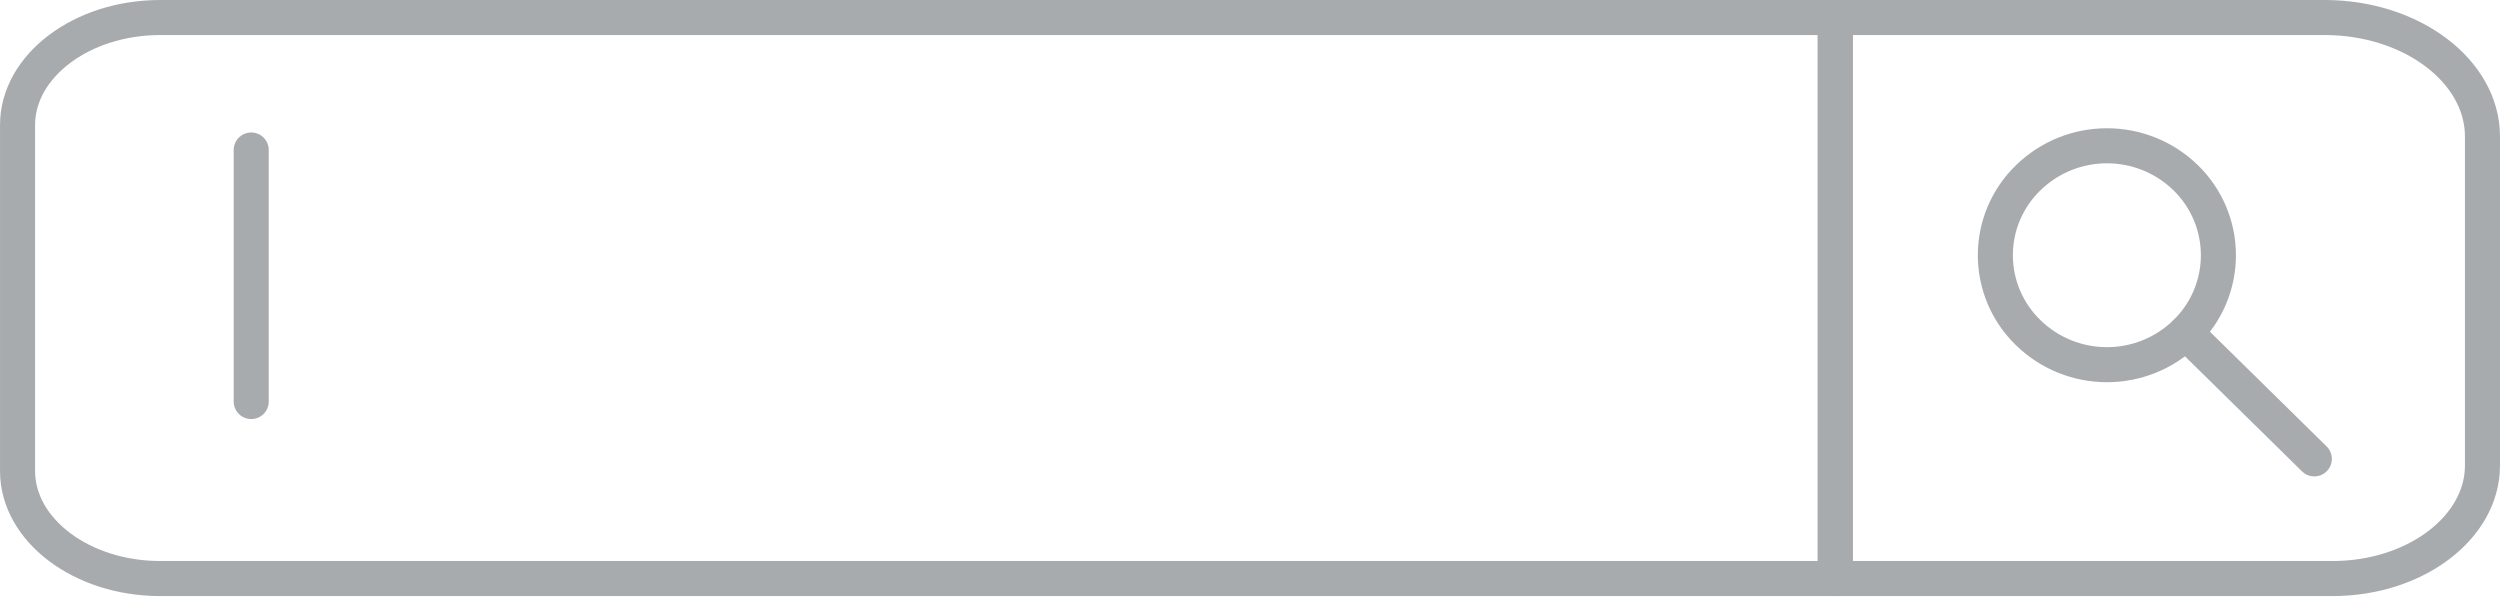
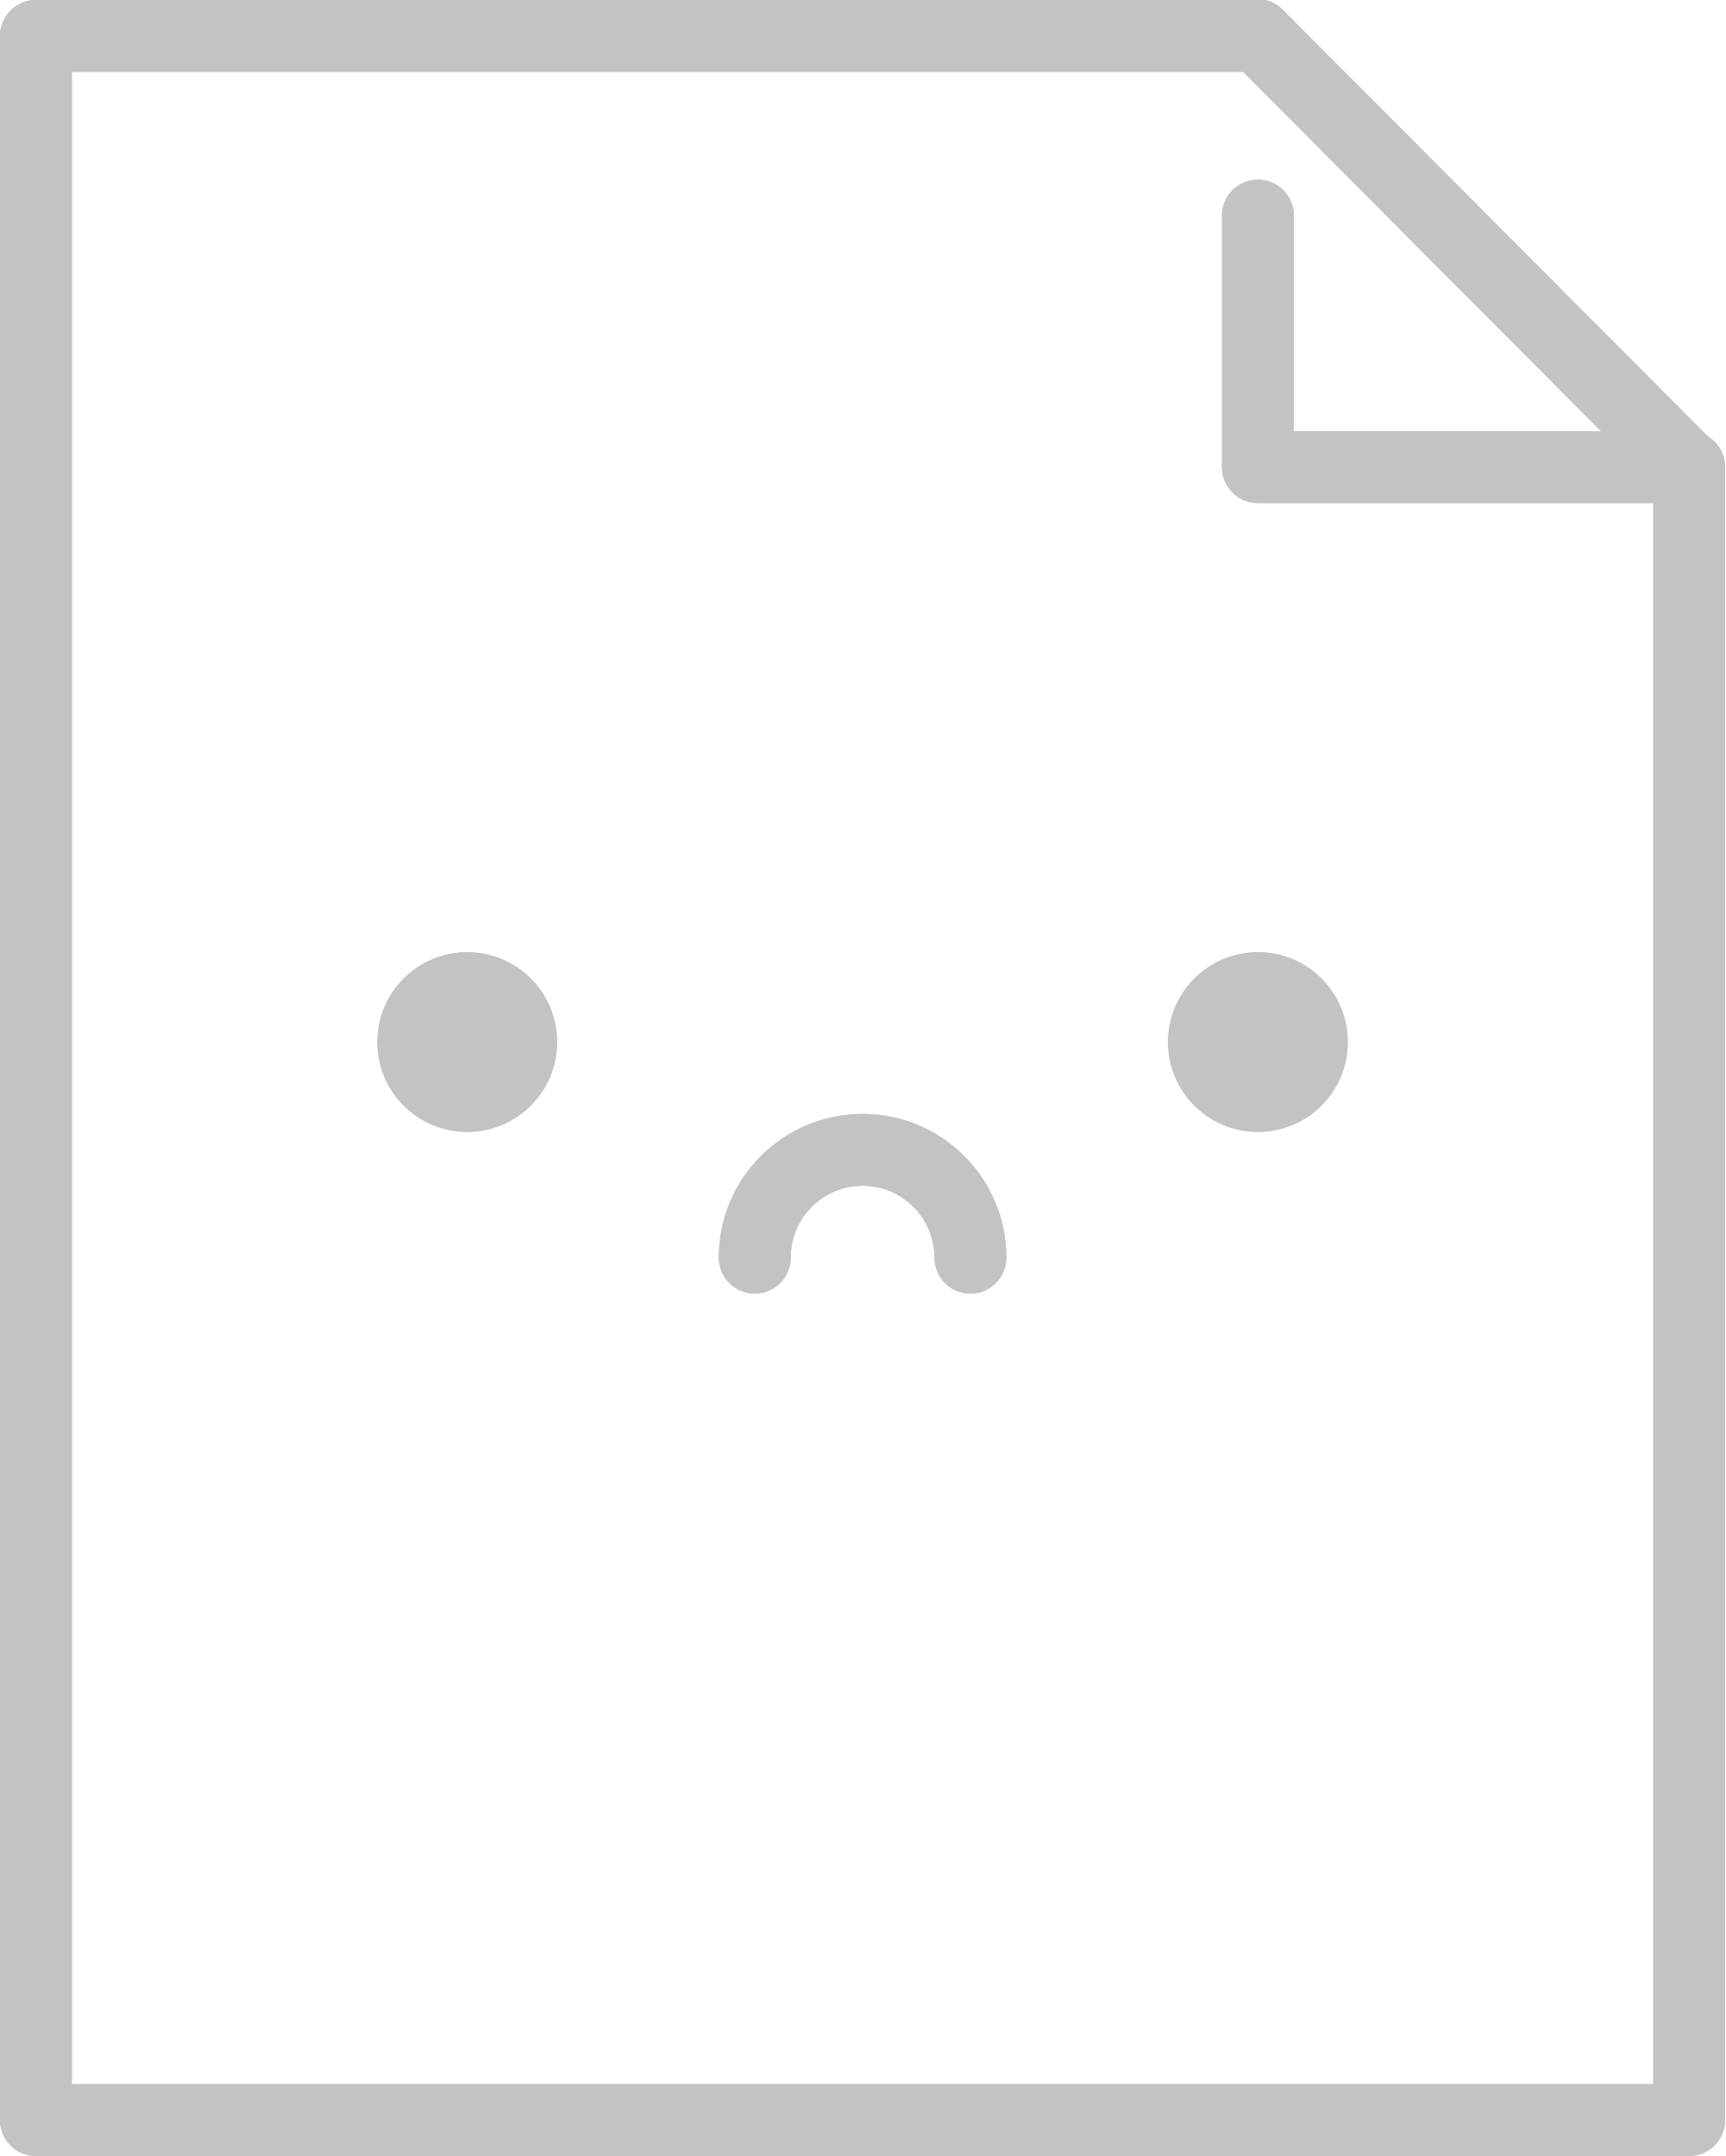
- <svg xmlns="http://www.w3.org/2000/svg" width="106.951" height="25.5" viewBox="0 0 106.951 25.5">
-   <g id="vazio" transform="translate(0.75 0.75)" opacity="0.9">
-     <path id="Caminho_34" data-name="Caminho 34" d="M32.586,187.188h71.663v24H32.586c-3.358,0-6.1-2.072-6.1-4.6v-14.8C26.485,189.26,29.228,187.188,32.586,187.188Z" transform="translate(-26.485 -187.188)" fill="none" stroke="#9fa2a5" stroke-linecap="round" stroke-linejoin="round" stroke-miterlimit="10" stroke-width="1.5" />
-     <path id="Caminho_35" data-name="Caminho 35" d="M386.647,187.188h-20.94v24h21.277c3.529,0,6.41-2.177,6.41-4.834V192.277C393.394,189.477,390.354,187.188,386.647,187.188Z" transform="translate(-287.943 -187.188)" fill="none" stroke="#9fa2a5" stroke-linecap="round" stroke-linejoin="round" stroke-miterlimit="10" stroke-width="1.5" />
-     <path id="Caminho_36" data-name="Caminho 36" d="M396.978,220.239a4.832,4.832,0,0,1,6.747,0,4.625,4.625,0,0,1,0,6.619,4.83,4.83,0,0,1-6.747,0A4.609,4.609,0,0,1,396.978,220.239Z" transform="translate(-310.965 -213.38)" fill="none" stroke="#9fa2a5" stroke-linecap="round" stroke-linejoin="round" stroke-miterlimit="10" stroke-width="1.5" />
-     <line id="Linha_10" data-name="Linha 10" x2="5.497" y2="5.403" transform="translate(92.76 13.478)" fill="none" stroke="#9fa2a5" stroke-linecap="round" stroke-linejoin="round" stroke-miterlimit="10" stroke-width="1.5" />
-     <line id="Linha_11" data-name="Linha 11" y2="10.761" transform="translate(9.997 5.667)" fill="none" stroke="#9fa2a5" stroke-linecap="round" stroke-linejoin="round" stroke-miterlimit="10" stroke-width="1.5" />
+ <svg xmlns="http://www.w3.org/2000/svg" width="38.4" height="48">
+   <g opacity=".9" fill="#bcbcbc">
+     <path data-name="Caminho 46" d="M28 22a1.2 1.2 0 1 1-1.2 1.2A1.209 1.209 0 0 1 28 22Zm-17.6 0a1.2 1.2 0 1 1-1.2 1.2 1.209 1.209 0 0 1 1.2-1.2Z" />
+     <path data-name="Caminho 47" d="M37.6 48H.8a.8.8 0 0 1-.8-.8V.8A.8.8 0 0 1 .8 0H28a.8.8 0 0 1 0 1.6H1.6v44.8h35.2v-36a.8.8 0 1 1 1.6 0v36.8a.8.8 0 0 1-.8.8Z" />
+     <path data-name="Caminho 48" d="M37.566 11.2H28a.8.8 0 0 1-.8-.8V4.8a.8.8 0 1 1 1.6 0v4.8h6.838l-8.2-8.235A.8.8 0 1 1 28.571.237l9.566 9.6a.8.8 0 0 1-.566 1.363ZM21.6 28.8a.8.8 0 0 1-.8-.8 1.6 1.6 0 1 0-3.2 0 .8.8 0 0 1-1.6 0 3.2 3.2 0 0 1 6.4 0 .8.8 0 0 1-.8.8Zm6.4-3.6a2 2 0 1 1 2-2 2 2 0 0 1-2 2Zm0-2.4a.4.4 0 1 0 .4.4.411.411 0 0 0-.4-.4Zm-17.6 2.4a2 2 0 1 1 2-2 2 2 0 0 1-2 2Zm0-2.4a.4.4 0 1 0 .4.4.411.411 0 0 0-.4-.4Z" />
+     <path data-name="Caminho 49" d="M37.6 48H.8a.8.8 0 0 1-.8-.8V.8A.8.8 0 0 1 .8 0H28a.8.8 0 0 1 0 1.6H1.6v44.8h35.2v-36a.8.8 0 1 1 1.6 0v36.8a.8.8 0 0 1-.8.8Z" />
+     <path data-name="Caminho 50" d="M37.566 11.2H28a.8.8 0 0 1-.8-.8V4.8a.8.8 0 1 1 1.6 0v4.8h6.838l-8.2-8.235A.8.8 0 1 1 28.571.237l9.566 9.6a.8.8 0 0 1-.566 1.363ZM21.6 28.8a.8.8 0 0 1-.8-.8 1.6 1.6 0 1 0-3.2 0 .8.8 0 0 1-1.6 0 3.2 3.2 0 0 1 6.4 0 .8.8 0 0 1-.8.8Zm6.4-3.6a2 2 0 1 1 2-2 2 2 0 0 1-2 2Zm0-2.4a.4.4 0 1 0 .4.4.411.411 0 0 0-.4-.4Zm-17.6 2.4a2 2 0 1 1 2-2 2 2 0 0 1-2 2Zm0-2.4a.4.4 0 1 0 .4.4.411.411 0 0 0-.4-.4Z" />
  </g>
</svg>
